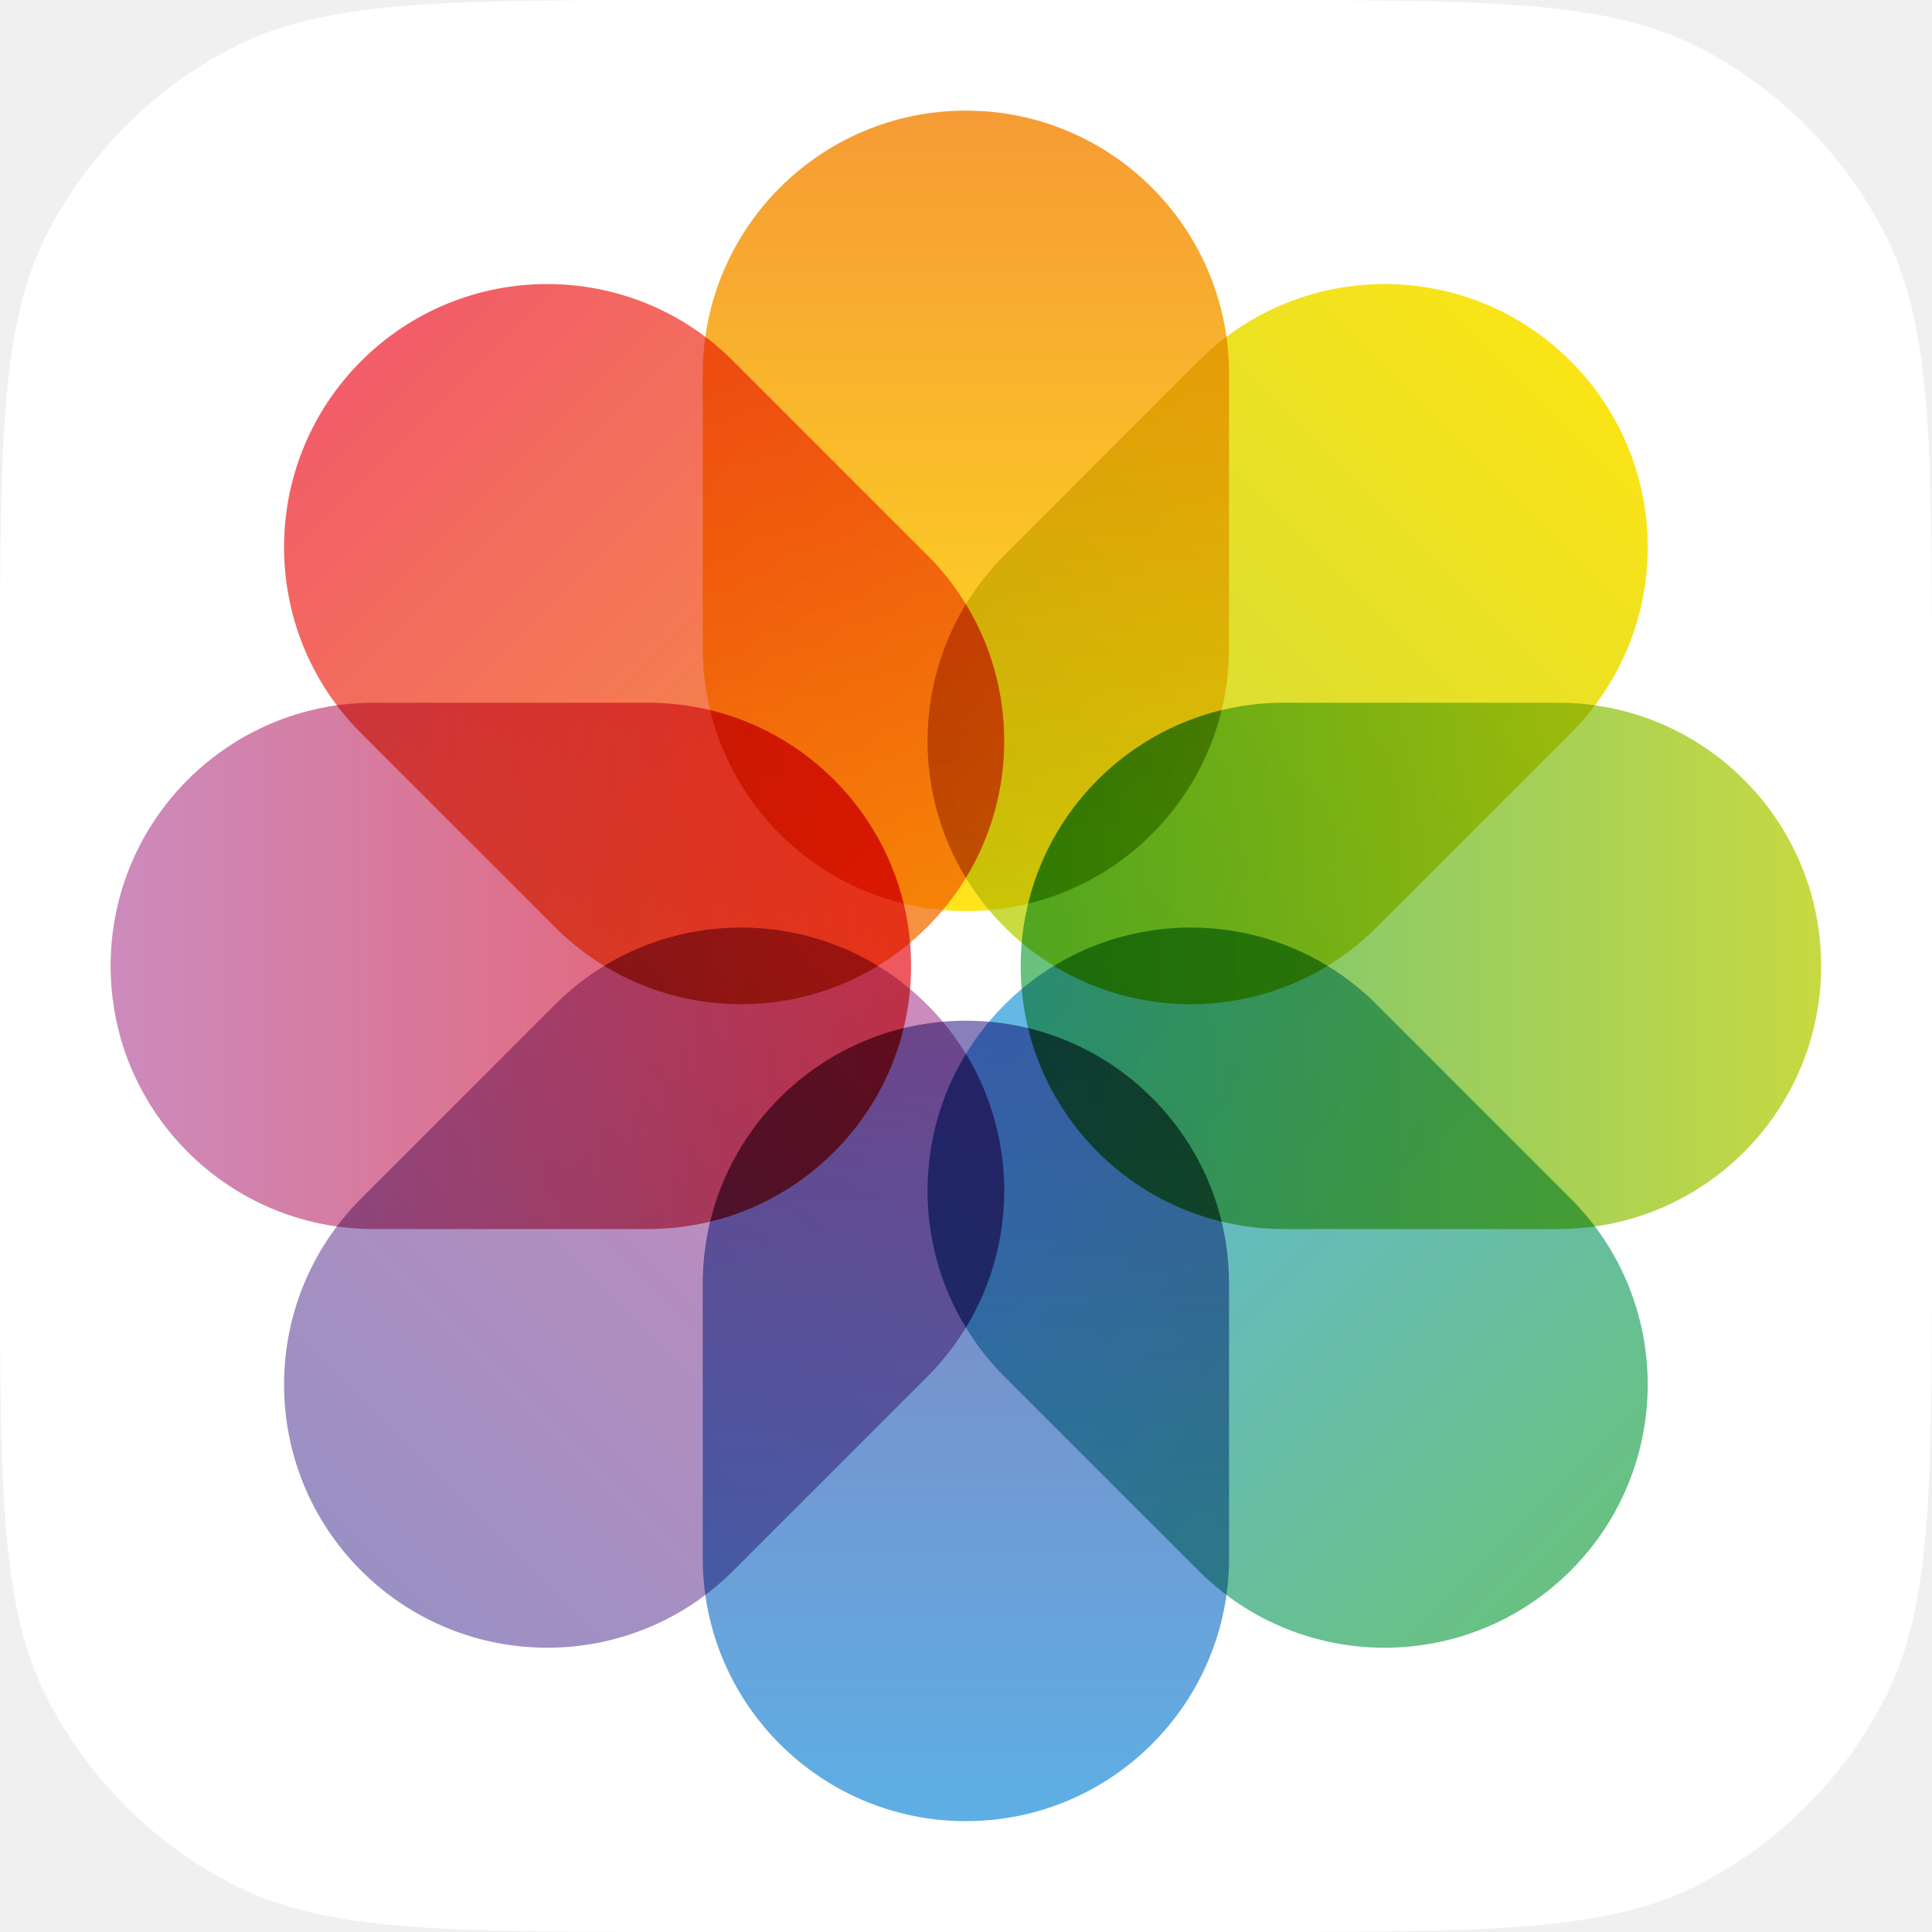
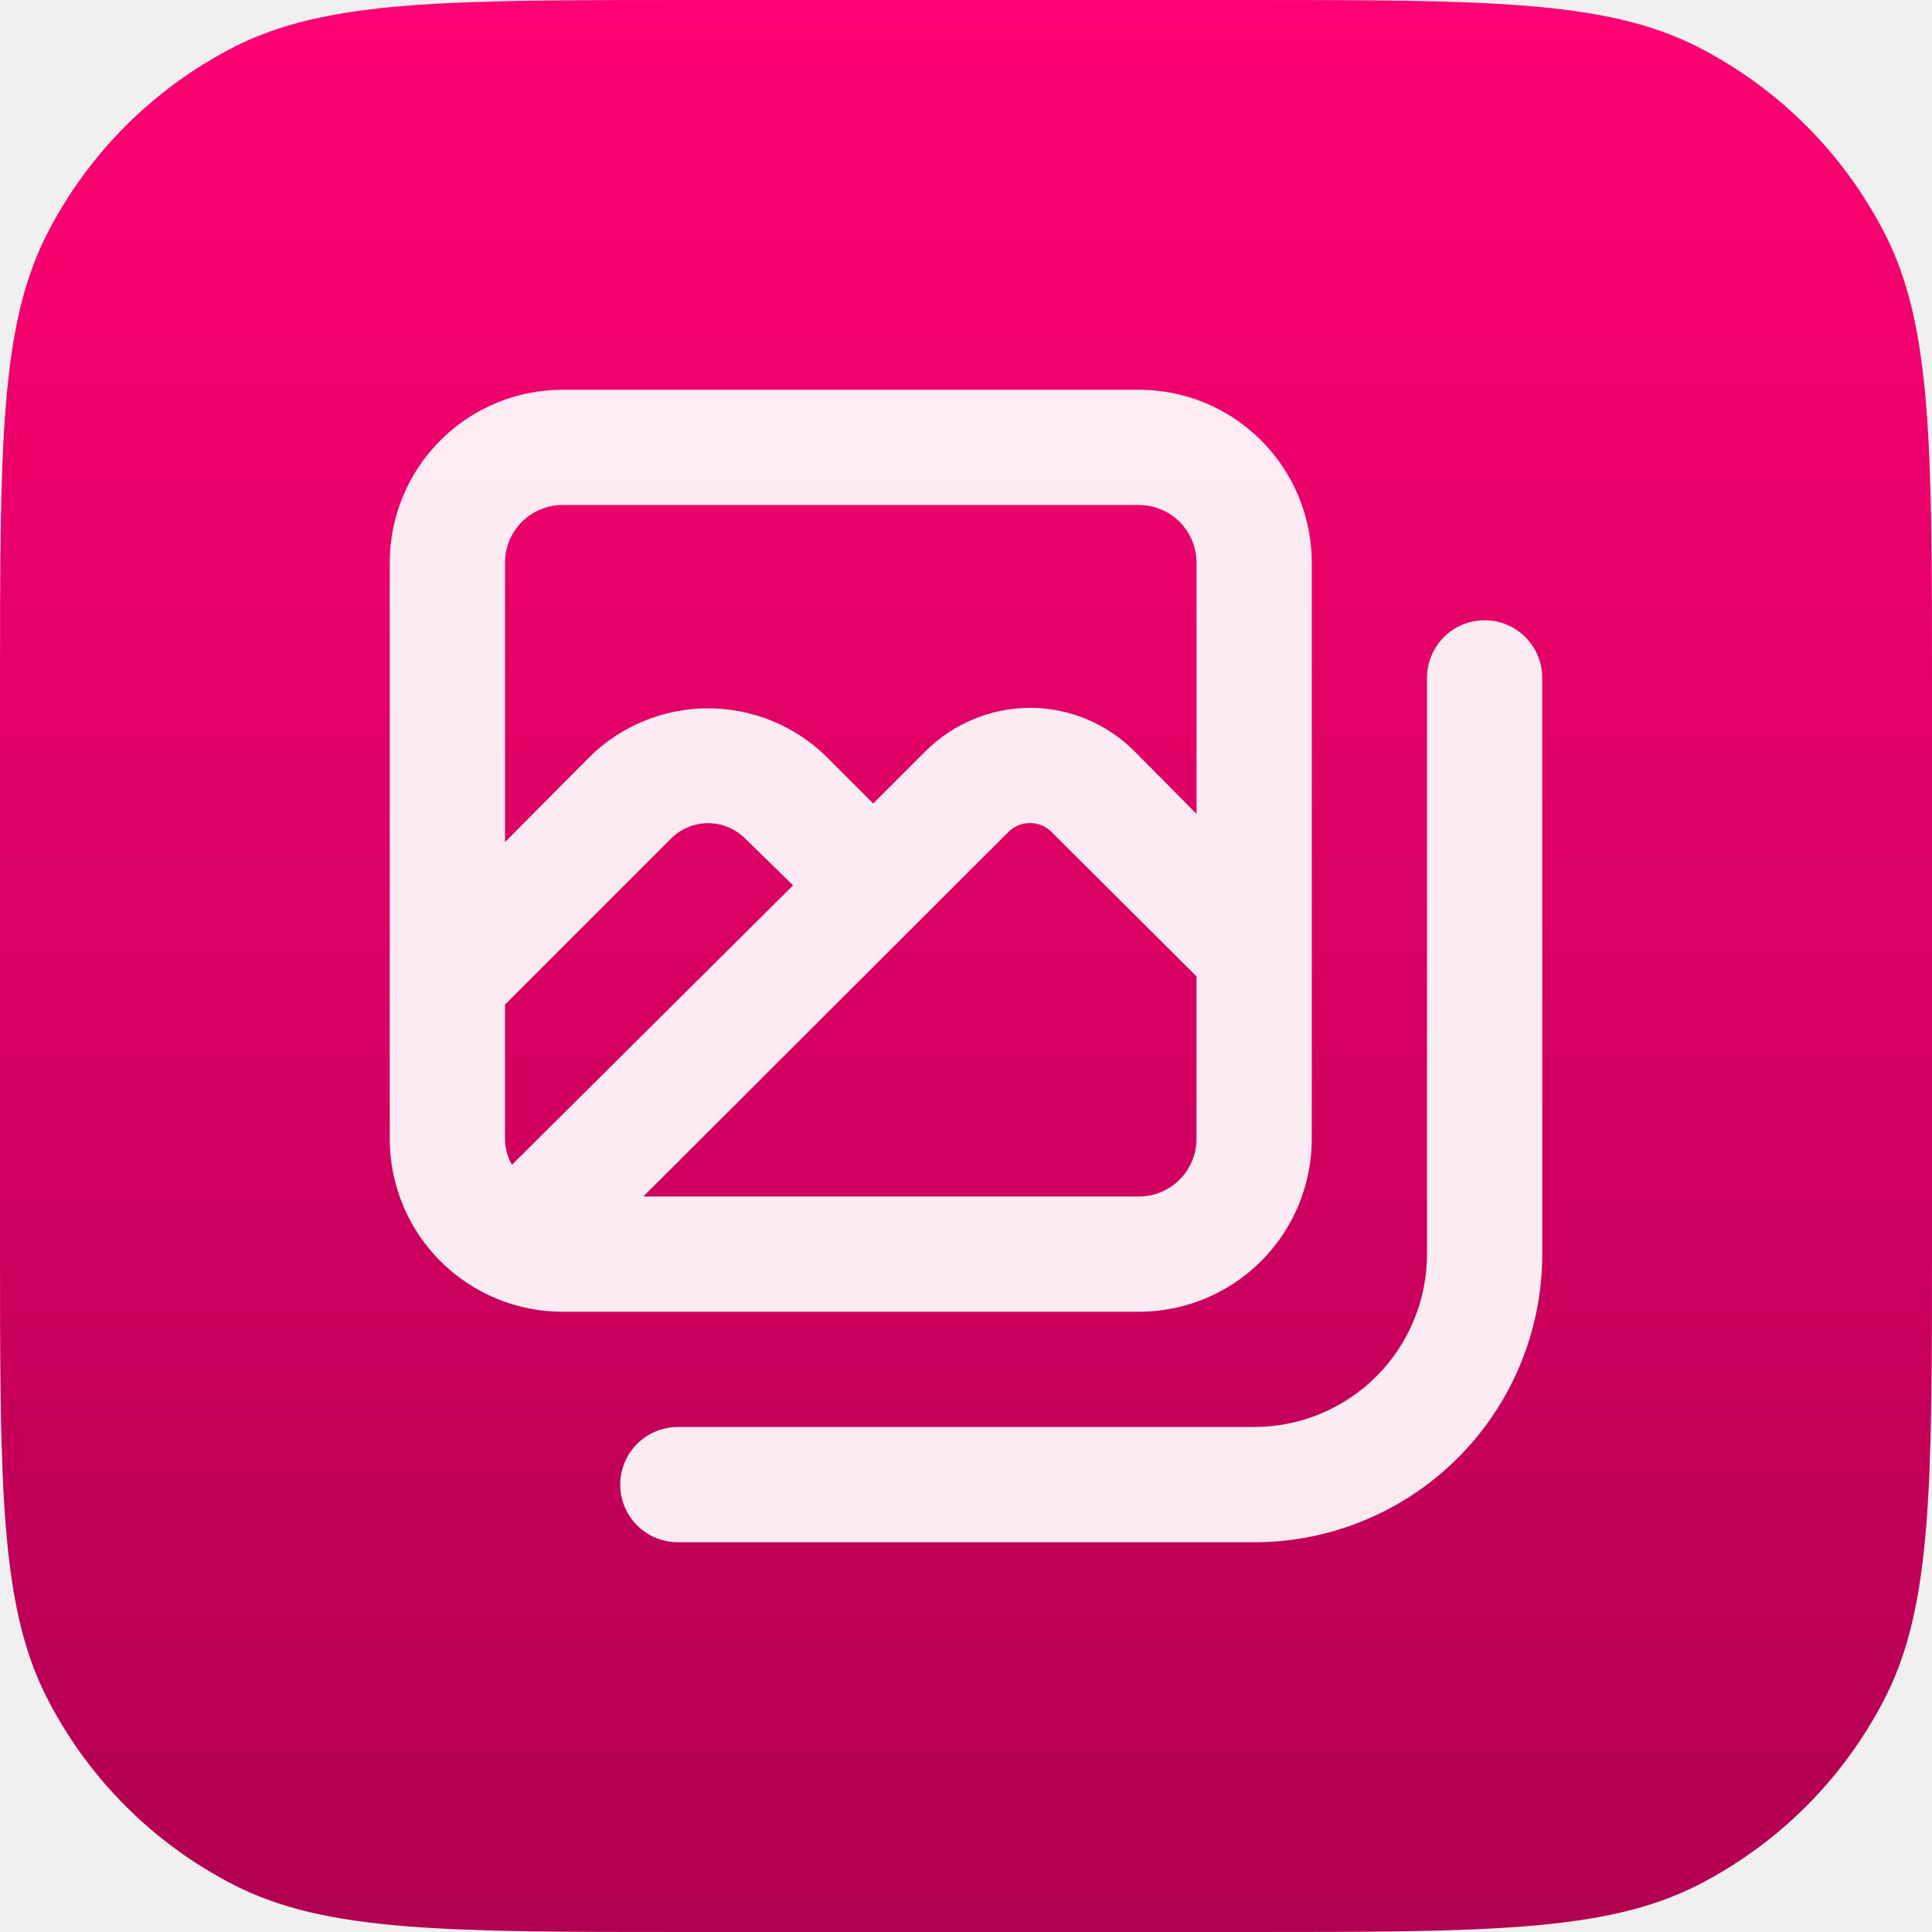
<svg xmlns="http://www.w3.org/2000/svg" width="366" height="366" viewBox="0 0 366 366" fill="none">
-   <g clip-path="url(#clip0_515_670)">
-     <path d="M0 130.133C0 84.582 0 61.807 8.865 44.409C16.663 29.105 29.105 16.663 44.409 8.865C61.807 0 84.582 0 130.133 0H235.867C281.418 0 304.193 0 321.591 8.865C336.895 16.663 349.337 29.105 357.135 44.409C366 61.807 366 84.582 366 130.133V235.867C366 281.418 366 304.193 357.135 321.591C349.337 336.895 336.895 349.337 321.591 357.135C304.193 366 281.418 366 235.867 366H130.133C84.582 366 61.807 366 44.409 357.135C29.105 349.337 16.663 336.895 8.865 321.591C0 304.193 0 281.418 0 235.867V130.133Z" fill="white" />
-     <g style="mix-blend-mode:multiply">
-       <path d="M133.127 70.809C133.127 43.277 155.447 20.957 182.98 20.957C210.513 20.957 232.832 43.277 232.832 70.81V122.74C232.832 150.272 210.513 172.592 182.98 172.592C155.447 172.592 133.127 150.272 133.127 122.74V70.809Z" fill="url(#paint0_linear_515_670)" />
-     </g>
-     <g style="mix-blend-mode:multiply">
-       <path d="M133.127 243.216C133.127 215.683 155.447 193.364 182.98 193.364C210.513 193.364 232.832 215.683 232.832 243.216V295.146C232.832 322.679 210.513 344.999 182.98 344.999C155.447 344.999 133.127 322.679 133.127 295.146V243.216Z" fill="url(#paint1_linear_515_670)" />
-     </g>
-     <g style="mix-blend-mode:multiply">
-       <path d="M70.81 232.832C43.277 232.832 20.957 210.512 20.957 182.979C20.957 155.446 43.277 133.126 70.81 133.126H122.74C150.273 133.126 172.593 155.446 172.593 182.979C172.593 210.512 150.273 232.832 122.74 232.832H70.81Z" fill="url(#paint2_linear_515_670)" />
-     </g>
-     <g style="mix-blend-mode:multiply">
-       <path d="M243.216 232.832C215.683 232.832 193.364 210.512 193.364 182.979C193.364 155.446 215.683 133.126 243.216 133.126H295.146C322.679 133.126 344.999 155.446 344.999 182.979C344.999 210.512 322.679 232.832 295.146 232.832H243.216Z" fill="url(#paint3_linear_515_670)" />
-     </g>
-     <g style="mix-blend-mode:multiply">
-       <path d="M68.414 138.915C48.945 119.446 48.945 87.881 68.414 68.412C87.882 48.944 119.448 48.944 138.916 68.412L175.636 105.132C195.105 124.601 195.105 156.166 175.636 175.635C156.168 195.104 124.603 195.104 105.134 175.635L68.414 138.915Z" fill="url(#paint4_linear_515_670)" />
-     </g>
-     <g style="mix-blend-mode:multiply">
-       <path d="M190.32 260.825C170.851 241.356 170.851 209.791 190.32 190.322C209.789 170.854 241.354 170.854 260.822 190.322L297.542 227.043C317.011 246.511 317.011 278.076 297.542 297.545C278.074 317.014 246.509 317.014 227.04 297.545L190.32 260.825Z" fill="url(#paint5_linear_515_670)" />
-     </g>
-     <g style="mix-blend-mode:multiply">
-       <path d="M227.04 68.412C246.509 48.943 278.074 48.943 297.543 68.412C317.012 87.881 317.012 119.446 297.543 138.914L260.823 175.634C241.354 195.103 209.789 195.103 190.32 175.634C170.852 156.166 170.852 124.601 190.32 105.132L227.04 68.412Z" fill="url(#paint6_linear_515_670)" />
-     </g>
-     <g style="mix-blend-mode:multiply">
-       <path d="M105.134 190.322C124.603 170.853 156.168 170.853 175.637 190.322C195.105 209.79 195.105 241.356 175.637 260.824L138.917 297.544C119.448 317.013 87.883 317.013 68.414 297.544C48.946 278.076 48.946 246.511 68.414 227.042L105.134 190.322Z" fill="url(#paint7_linear_515_670)" />
-     </g>
-     <g style="mix-blend-mode:multiply" opacity="0.7">
-       <path d="M171.191 171.191C153.127 166.812 138.908 152.593 134.528 134.528C152.593 138.908 166.812 153.127 171.191 171.191Z" fill="url(#paint8_linear_515_670)" />
-     </g>
-     <g style="mix-blend-mode:multiply" opacity="0.7">
-       <path d="M171.191 194.767C166.812 212.831 152.593 227.05 134.528 231.43C138.908 213.365 153.127 199.146 171.191 194.767Z" fill="url(#paint9_linear_515_670)" />
-     </g>
-     <g style="mix-blend-mode:multiply" opacity="0.7">
-       <path d="M231.428 134.528C227.048 152.593 212.829 166.812 194.765 171.191C199.144 153.127 213.363 138.908 231.428 134.528Z" fill="url(#paint10_linear_515_670)" />
-     </g>
-     <g style="mix-blend-mode:multiply" opacity="0.7">
-       <path d="M231.428 231.43C213.363 227.05 199.144 212.831 194.765 194.767C212.829 199.146 227.048 213.365 231.428 231.43Z" fill="url(#paint11_linear_515_670)" />
-     </g>
-     <g style="mix-blend-mode:multiply" opacity="0.7">
-       <path d="M166.312 182.979C150.441 192.656 130.332 192.656 114.462 182.98C130.332 173.303 150.441 173.303 166.312 182.979Z" fill="url(#paint12_linear_515_670)" />
-     </g>
-     <g style="mix-blend-mode:multiply" opacity="0.7">
-       <path d="M182.978 166.308C173.301 150.438 173.301 130.329 182.978 114.458C192.654 130.329 192.654 150.438 182.978 166.308Z" fill="url(#paint13_linear_515_670)" />
-     </g>
-     <g style="mix-blend-mode:multiply" opacity="0.7">
-       <path d="M251.498 182.98C235.628 192.656 215.519 192.656 199.648 182.98C215.519 173.303 235.628 173.303 251.498 182.98Z" fill="url(#paint14_linear_515_670)" />
-     </g>
-     <g style="mix-blend-mode:multiply" opacity="0.7">
-       <path d="M182.978 199.648C192.654 215.519 192.654 235.628 182.978 251.498C173.301 235.628 173.301 215.519 182.978 199.648Z" fill="url(#paint15_linear_515_670)" />
-     </g>
+   <g clip-path="url(#clip0_714_83)">
+     <path d="M0 130.133C0 84.582 0 61.807 8.865 44.409C16.663 29.105 29.105 16.663 44.409 8.865C61.807 0 84.582 0 130.133 0H235.867C281.418 0 304.193 0 321.591 8.865C336.895 16.663 349.337 29.105 357.135 44.409C366 61.807 366 84.582 366 130.133V235.867C366 281.418 366 304.193 357.135 321.591C349.337 336.895 336.895 349.337 321.591 357.135C304.193 366 281.418 366 235.867 366H130.133C84.582 366 61.807 366 44.409 357.135C29.105 349.337 16.663 336.895 8.865 321.591C0 304.193 0 281.418 0 235.867V130.133Z" fill="url(#paint0_linear_714_83)" />
+     <path d="M248.5 215.75V106.583C248.5 97.898 245.05 89.568 238.908 83.426C232.766 77.284 224.436 73.834 215.75 73.834H106.583C97.897 73.834 89.567 77.284 83.426 83.426C77.284 89.568 73.833 97.898 73.833 106.583V215.75C73.833 224.436 77.284 232.766 83.426 238.908C89.567 245.05 97.897 248.5 106.583 248.5H215.75C224.436 248.5 232.766 245.05 238.908 238.908C245.05 232.766 248.5 224.436 248.5 215.75ZM95.667 106.583C95.667 103.688 96.817 100.912 98.864 98.864C100.911 96.817 103.688 95.667 106.583 95.667H215.75C218.645 95.667 221.422 96.817 223.469 98.864C225.517 100.912 226.667 103.688 226.667 106.583V154.18L214.877 142.281C209.637 137.04 202.529 134.095 195.118 134.093C187.711 134.118 180.612 137.06 175.358 142.281L165.424 152.215L156.582 143.373C150.599 137.486 142.541 134.186 134.148 134.186C125.754 134.186 117.697 137.486 111.714 143.373L95.667 159.529V106.583ZM96.977 220.663C96.135 219.161 95.684 217.472 95.667 215.75V190.314L127.107 158.874C128.03 157.947 129.127 157.211 130.335 156.709C131.544 156.206 132.839 155.948 134.148 155.948C135.456 155.948 136.752 156.206 137.961 156.709C139.169 157.211 140.266 157.947 141.189 158.874L150.25 167.717L96.977 220.663ZM190.86 157.783C191.399 157.191 192.057 156.719 192.79 156.399C193.524 156.08 194.317 155.919 195.118 155.927C195.918 155.919 196.711 156.08 197.445 156.399C198.178 156.719 198.836 157.191 199.375 157.783L226.667 184.965V215.75C226.667 218.645 225.517 221.422 223.469 223.469C221.422 225.517 218.645 226.667 215.75 226.667H121.867L190.86 157.783ZM281.25 117.5C278.355 117.5 275.578 118.65 273.531 120.698C271.483 122.745 270.333 125.522 270.333 128.417V237.583C270.333 246.269 266.883 254.599 260.741 260.741C254.599 266.883 246.269 270.333 237.583 270.333H128.417C125.521 270.333 122.745 271.484 120.697 273.531C118.65 275.578 117.5 278.355 117.5 281.25C117.5 284.145 118.65 286.922 120.697 288.969C122.745 291.017 125.521 292.167 128.417 292.167H237.583C252.06 292.167 265.943 286.416 276.18 276.18C286.416 265.943 292.167 252.06 292.167 237.583V128.417C292.167 125.522 291.017 122.745 288.969 120.698C286.922 118.65 284.145 117.5 281.25 117.5Z" fill="white" fill-opacity="0.92" />
  </g>
  <defs>
-     <linearGradient id="paint0_linear_515_670" x1="182.98" y1="20.957" x2="182.98" y2="172.593" gradientUnits="userSpaceOnUse">
-       <stop stop-color="#F69B35" />
-       <stop offset="1" stop-color="#FFE51C" />
+     <linearGradient id="paint0_linear_714_83" x1="183" y1="0" x2="183" y2="366" gradientUnits="userSpaceOnUse">
+       <stop stop-color="#FF0174" />
+       <stop offset="1" stop-color="#B10050" />
    </linearGradient>
-     <linearGradient id="paint1_linear_515_670" x1="182.98" y1="193.364" x2="182.98" y2="344.999" gradientUnits="userSpaceOnUse">
-       <stop stop-color="#897FBB" />
-       <stop offset="1" stop-color="#5DAFE5" />
-     </linearGradient>
-     <linearGradient id="paint2_linear_515_670" x1="20.957" y1="182.979" x2="172.593" y2="182.979" gradientUnits="userSpaceOnUse">
-       <stop offset="0" stop-color="#CC8BBD" />
-       <stop offset="1" stop-color="#EE585F" />
-     </linearGradient>
-     <linearGradient id="paint3_linear_515_670" x1="193.364" y1="182.979" x2="344.999" y2="182.979" gradientUnits="userSpaceOnUse">
-       <stop stop-color="#67C17F" />
-       <stop offset="1" stop-color="#C7D942" />
-     </linearGradient>
-     <linearGradient id="paint4_linear_515_670" x1="68.414" y1="68.412" x2="175.637" y2="175.635" gradientUnits="userSpaceOnUse">
-       <stop stop-color="#F25D69" />
-       <stop offset="1" stop-color="#F6933F" />
-     </linearGradient>
-     <linearGradient id="paint5_linear_515_670" x1="190.319" y1="190.322" x2="297.542" y2="297.545" gradientUnits="userSpaceOnUse">
-       <stop stop-color="#65B8E5" />
-       <stop offset="1" stop-color="#68C181" />
-     </linearGradient>
-     <linearGradient id="paint6_linear_515_670" x1="297.543" y1="68.412" x2="190.321" y2="175.634" gradientUnits="userSpaceOnUse">
-       <stop stop-color="#FAE417" />
-       <stop offset="1" stop-color="#C9DB41" />
-     </linearGradient>
-     <linearGradient id="paint7_linear_515_670" x1="175.637" y1="190.322" x2="68.415" y2="297.544" gradientUnits="userSpaceOnUse">
-       <stop stop-color="#CC8BBD" />
-       <stop offset="1" stop-color="#9A90C4" />
-     </linearGradient>
-     <linearGradient id="paint8_linear_515_670" x1="20.958" y1="182.979" x2="172.593" y2="182.979" gradientUnits="userSpaceOnUse">
-       <stop offset="0" stop-color="#CC8BBD" />
-       <stop offset="1" stop-color="#EE585F" />
-     </linearGradient>
-     <linearGradient id="paint9_linear_515_670" x1="20.958" y1="182.979" x2="172.593" y2="182.979" gradientUnits="userSpaceOnUse">
-       <stop offset="0" stop-color="#CC8BBD" />
-       <stop offset="1" stop-color="#EE585F" />
-     </linearGradient>
-     <linearGradient id="paint10_linear_515_670" x1="193.363" y1="182.979" x2="344.998" y2="182.979" gradientUnits="userSpaceOnUse">
-       <stop stop-color="#67C17F" />
-       <stop offset="1" stop-color="#C7D942" />
-     </linearGradient>
-     <linearGradient id="paint11_linear_515_670" x1="193.363" y1="182.979" x2="344.998" y2="182.979" gradientUnits="userSpaceOnUse">
-       <stop stop-color="#67C17F" />
-       <stop offset="1" stop-color="#C7D942" />
-     </linearGradient>
-     <linearGradient id="paint12_linear_515_670" x1="175.638" y1="190.324" x2="68.416" y2="297.546" gradientUnits="userSpaceOnUse">
-       <stop stop-color="#CC8BBD" />
-       <stop offset="1" stop-color="#9A90C4" />
-     </linearGradient>
-     <linearGradient id="paint13_linear_515_670" x1="68.411" y1="68.412" x2="175.634" y2="175.635" gradientUnits="userSpaceOnUse">
-       <stop stop-color="#F25D69" />
-       <stop offset="1" stop-color="#F6933F" />
-     </linearGradient>
-     <linearGradient id="paint14_linear_515_670" x1="297.544" y1="68.413" x2="190.322" y2="175.636" gradientUnits="userSpaceOnUse">
-       <stop stop-color="#FAE417" />
-       <stop offset="1" stop-color="#C9DB41" />
-     </linearGradient>
-     <linearGradient id="paint15_linear_515_670" x1="175.633" y1="190.322" x2="68.411" y2="297.545" gradientUnits="userSpaceOnUse">
-       <stop stop-color="#CC8BBD" />
-       <stop offset="1" stop-color="#9A90C4" />
-     </linearGradient>
-     <clipPath id="clip0_515_670">
+     <clipPath id="clip0_714_83">
      <rect width="366" height="366" fill="white" />
    </clipPath>
  </defs>
</svg>
